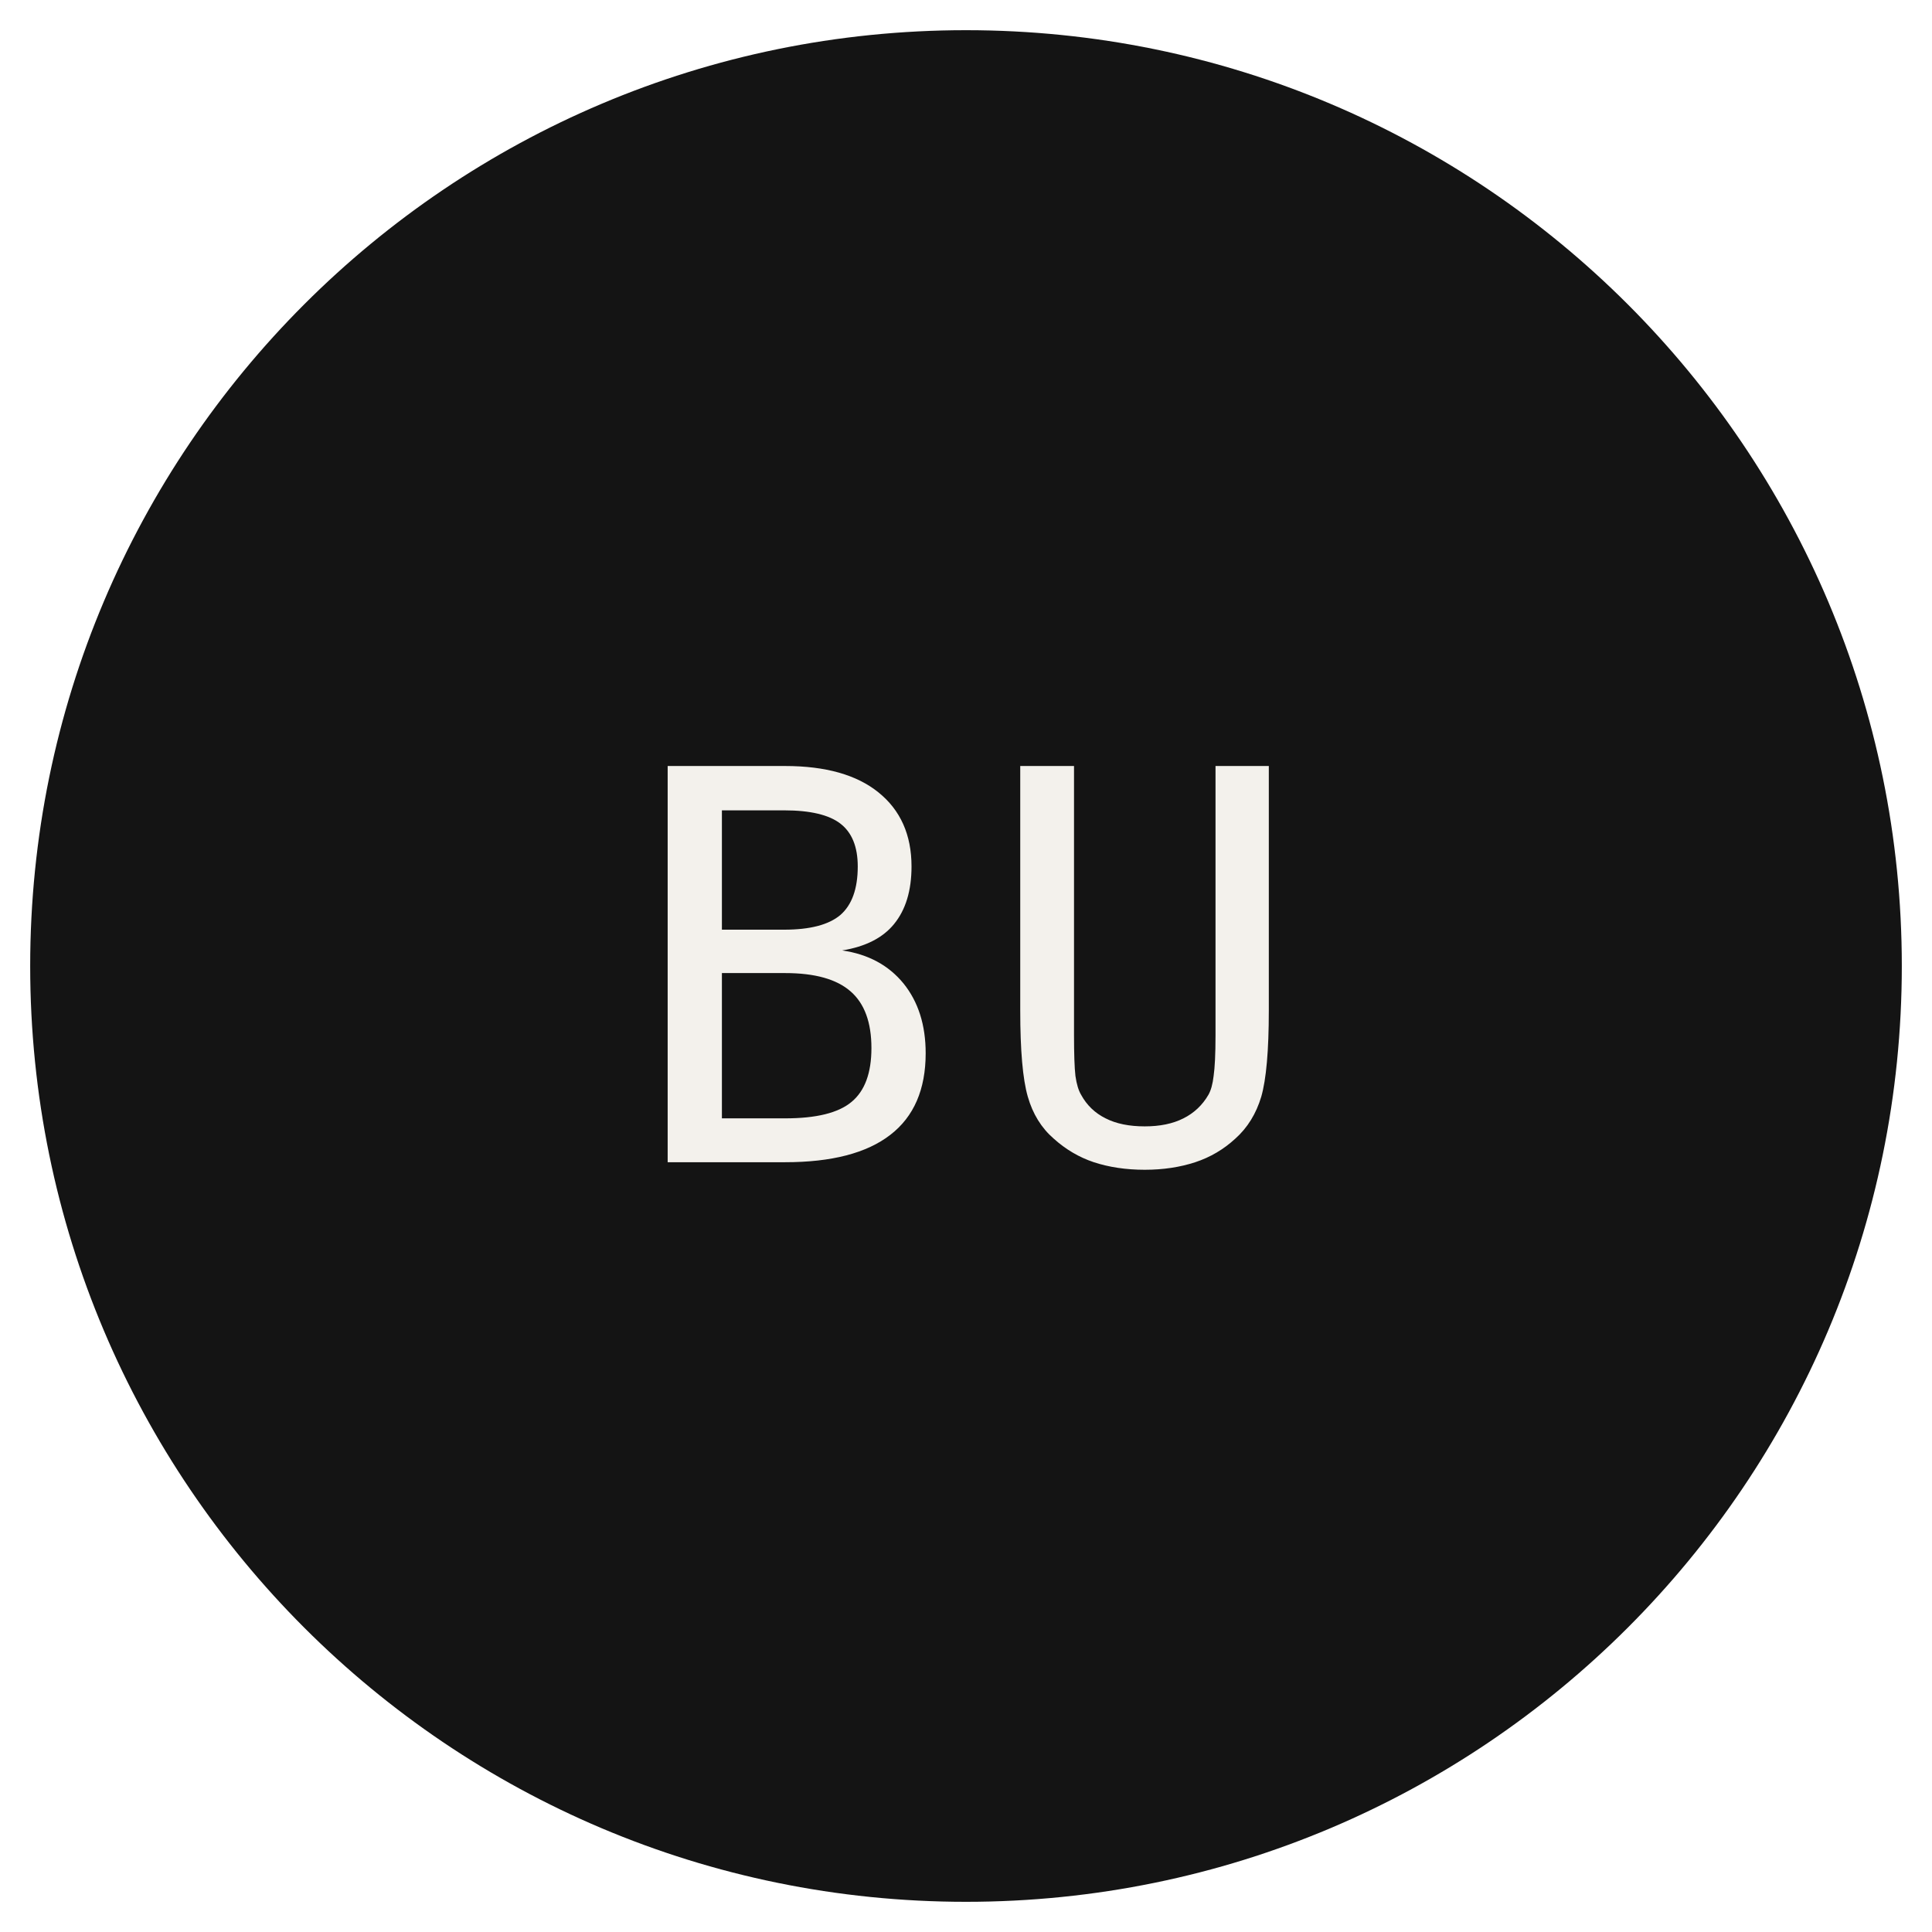
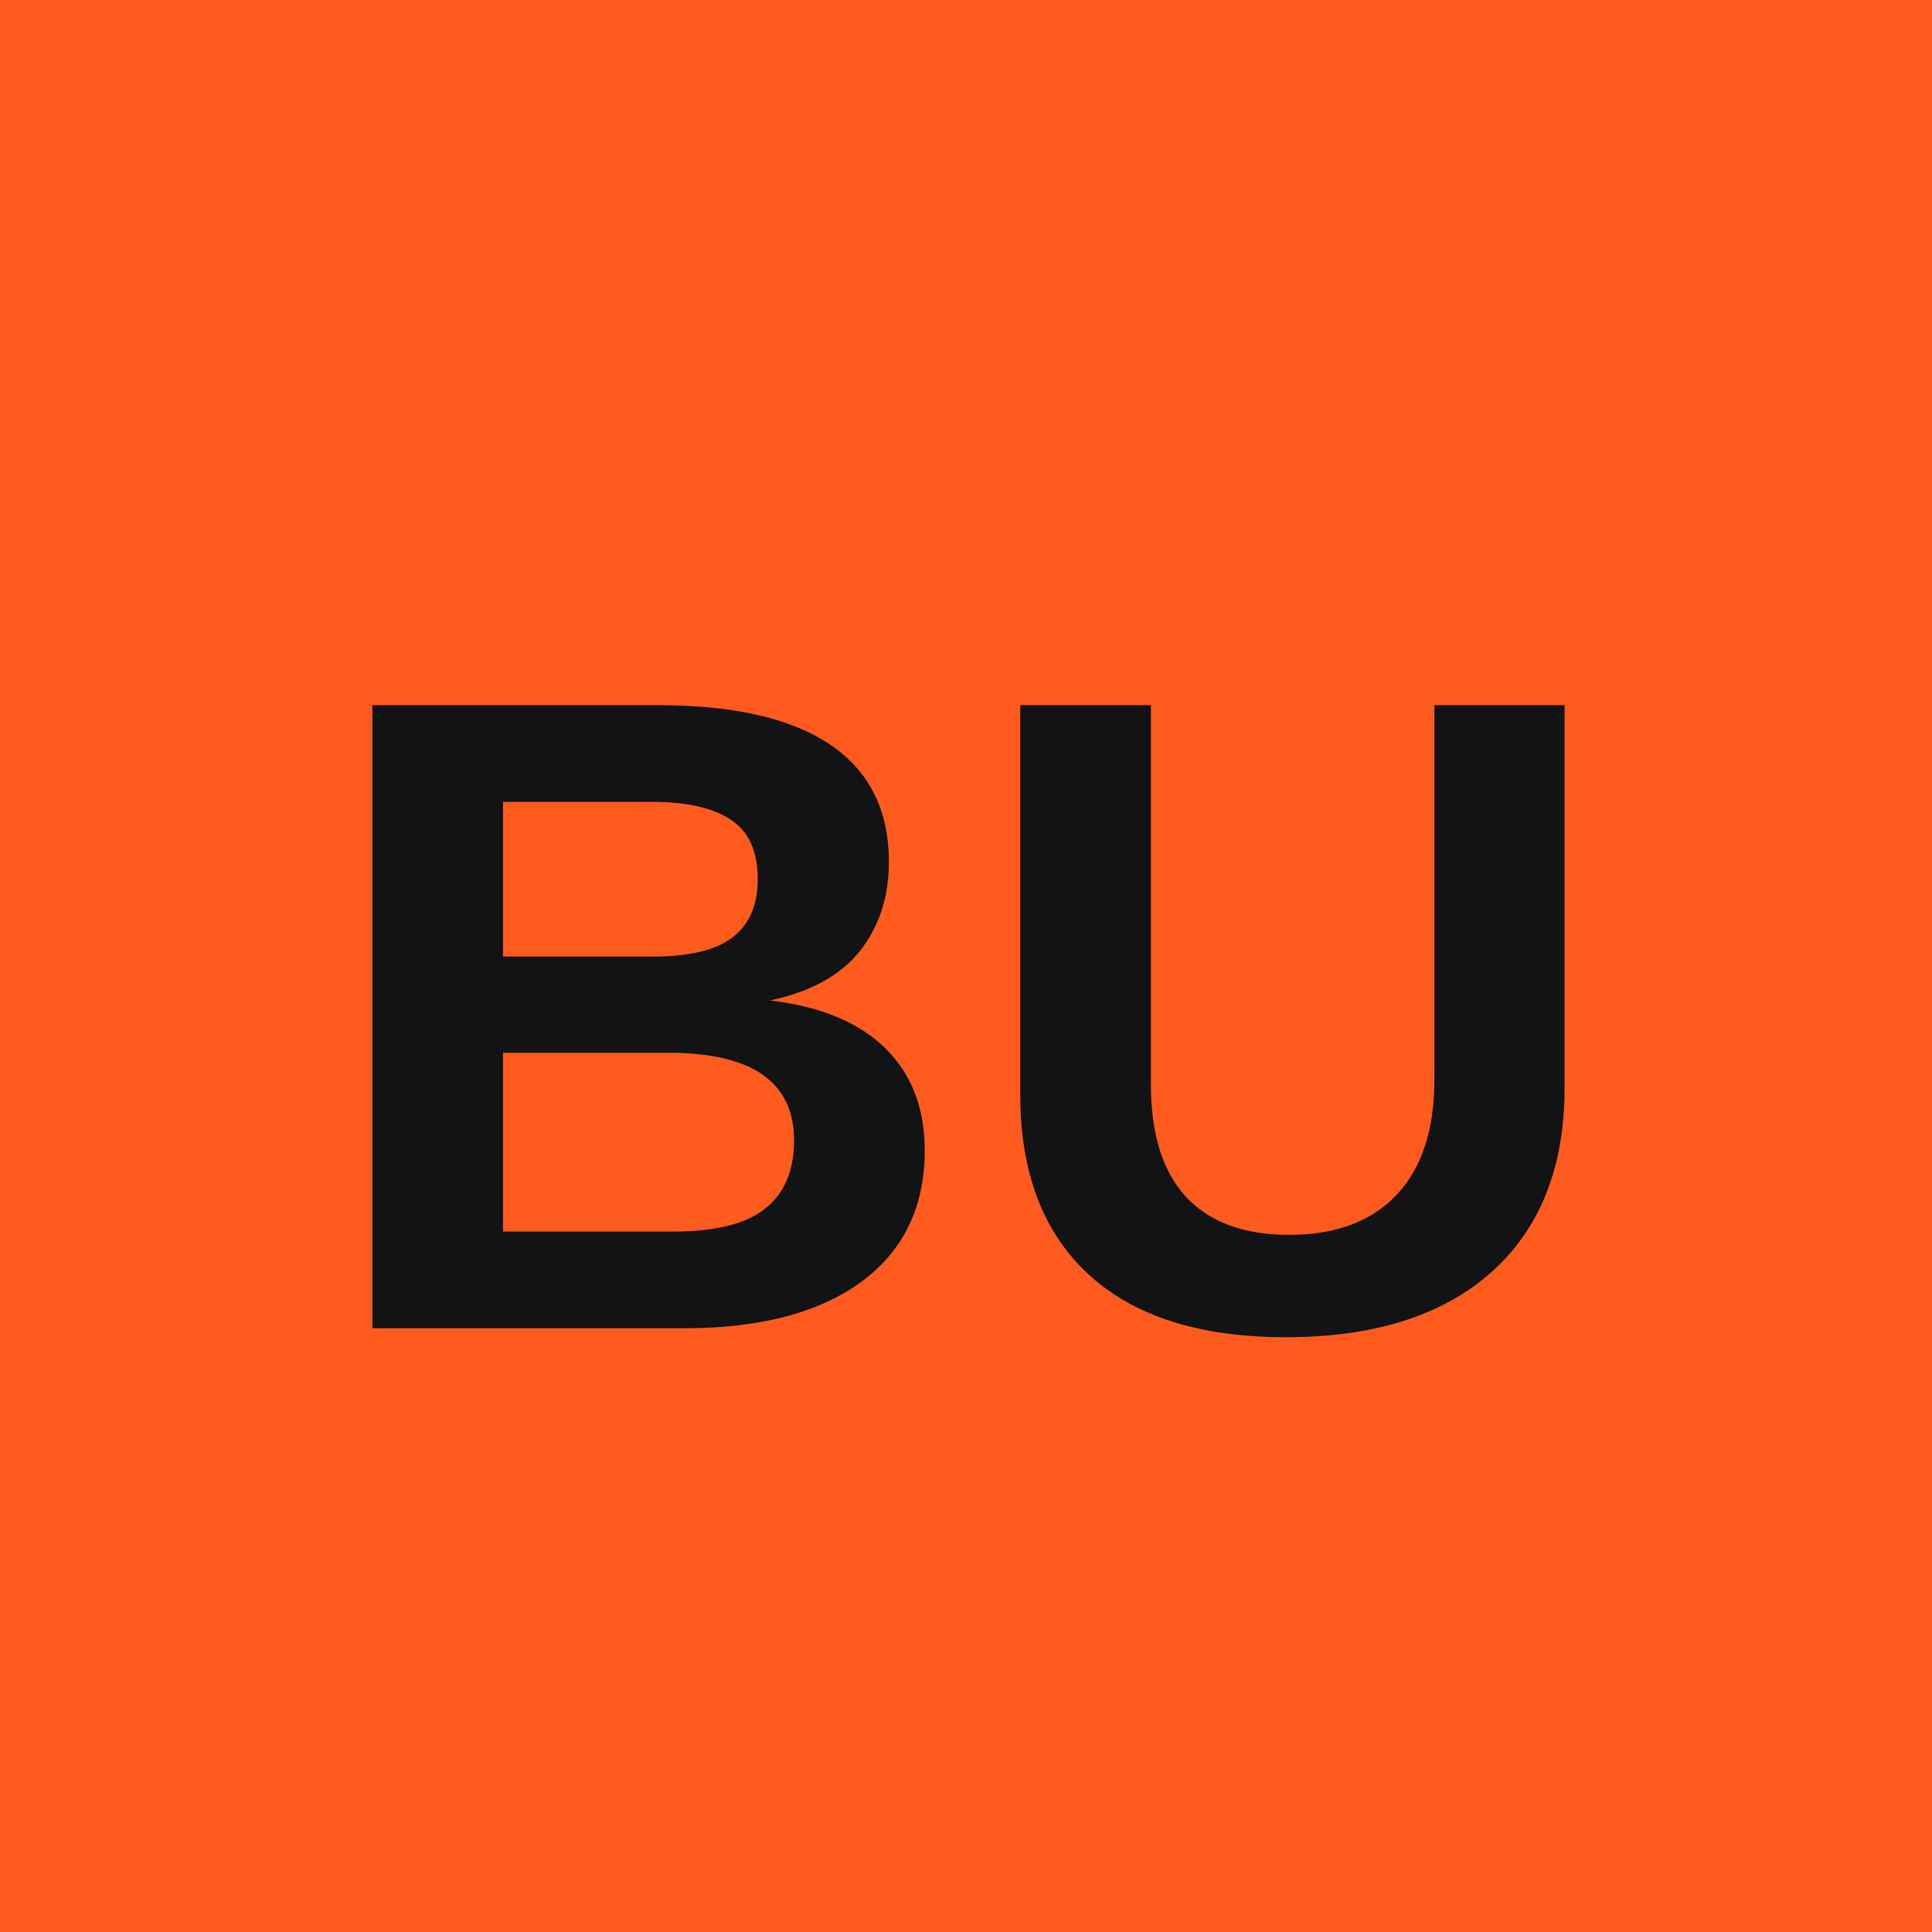
<svg xmlns="http://www.w3.org/2000/svg" viewBox="0 0 64 64">
-   <circle cx="32" cy="32" r="31" fill="#141414" />
-   <text x="32" y="38.5" text-anchor="middle" font-family="ui-monospace,Menlo,monospace" font-size="18" font-weight="500" letter-spacing="1" fill="#f3f1ec">BU</text>
+   <rect width="64" height="64" fill="#ff5b1f" />
+   <text x="32" y="44" text-anchor="middle" font-family="Arial Narrow,Arial,sans-serif" font-size="30" font-weight="700" fill="#111315">BU</text>
</svg>
